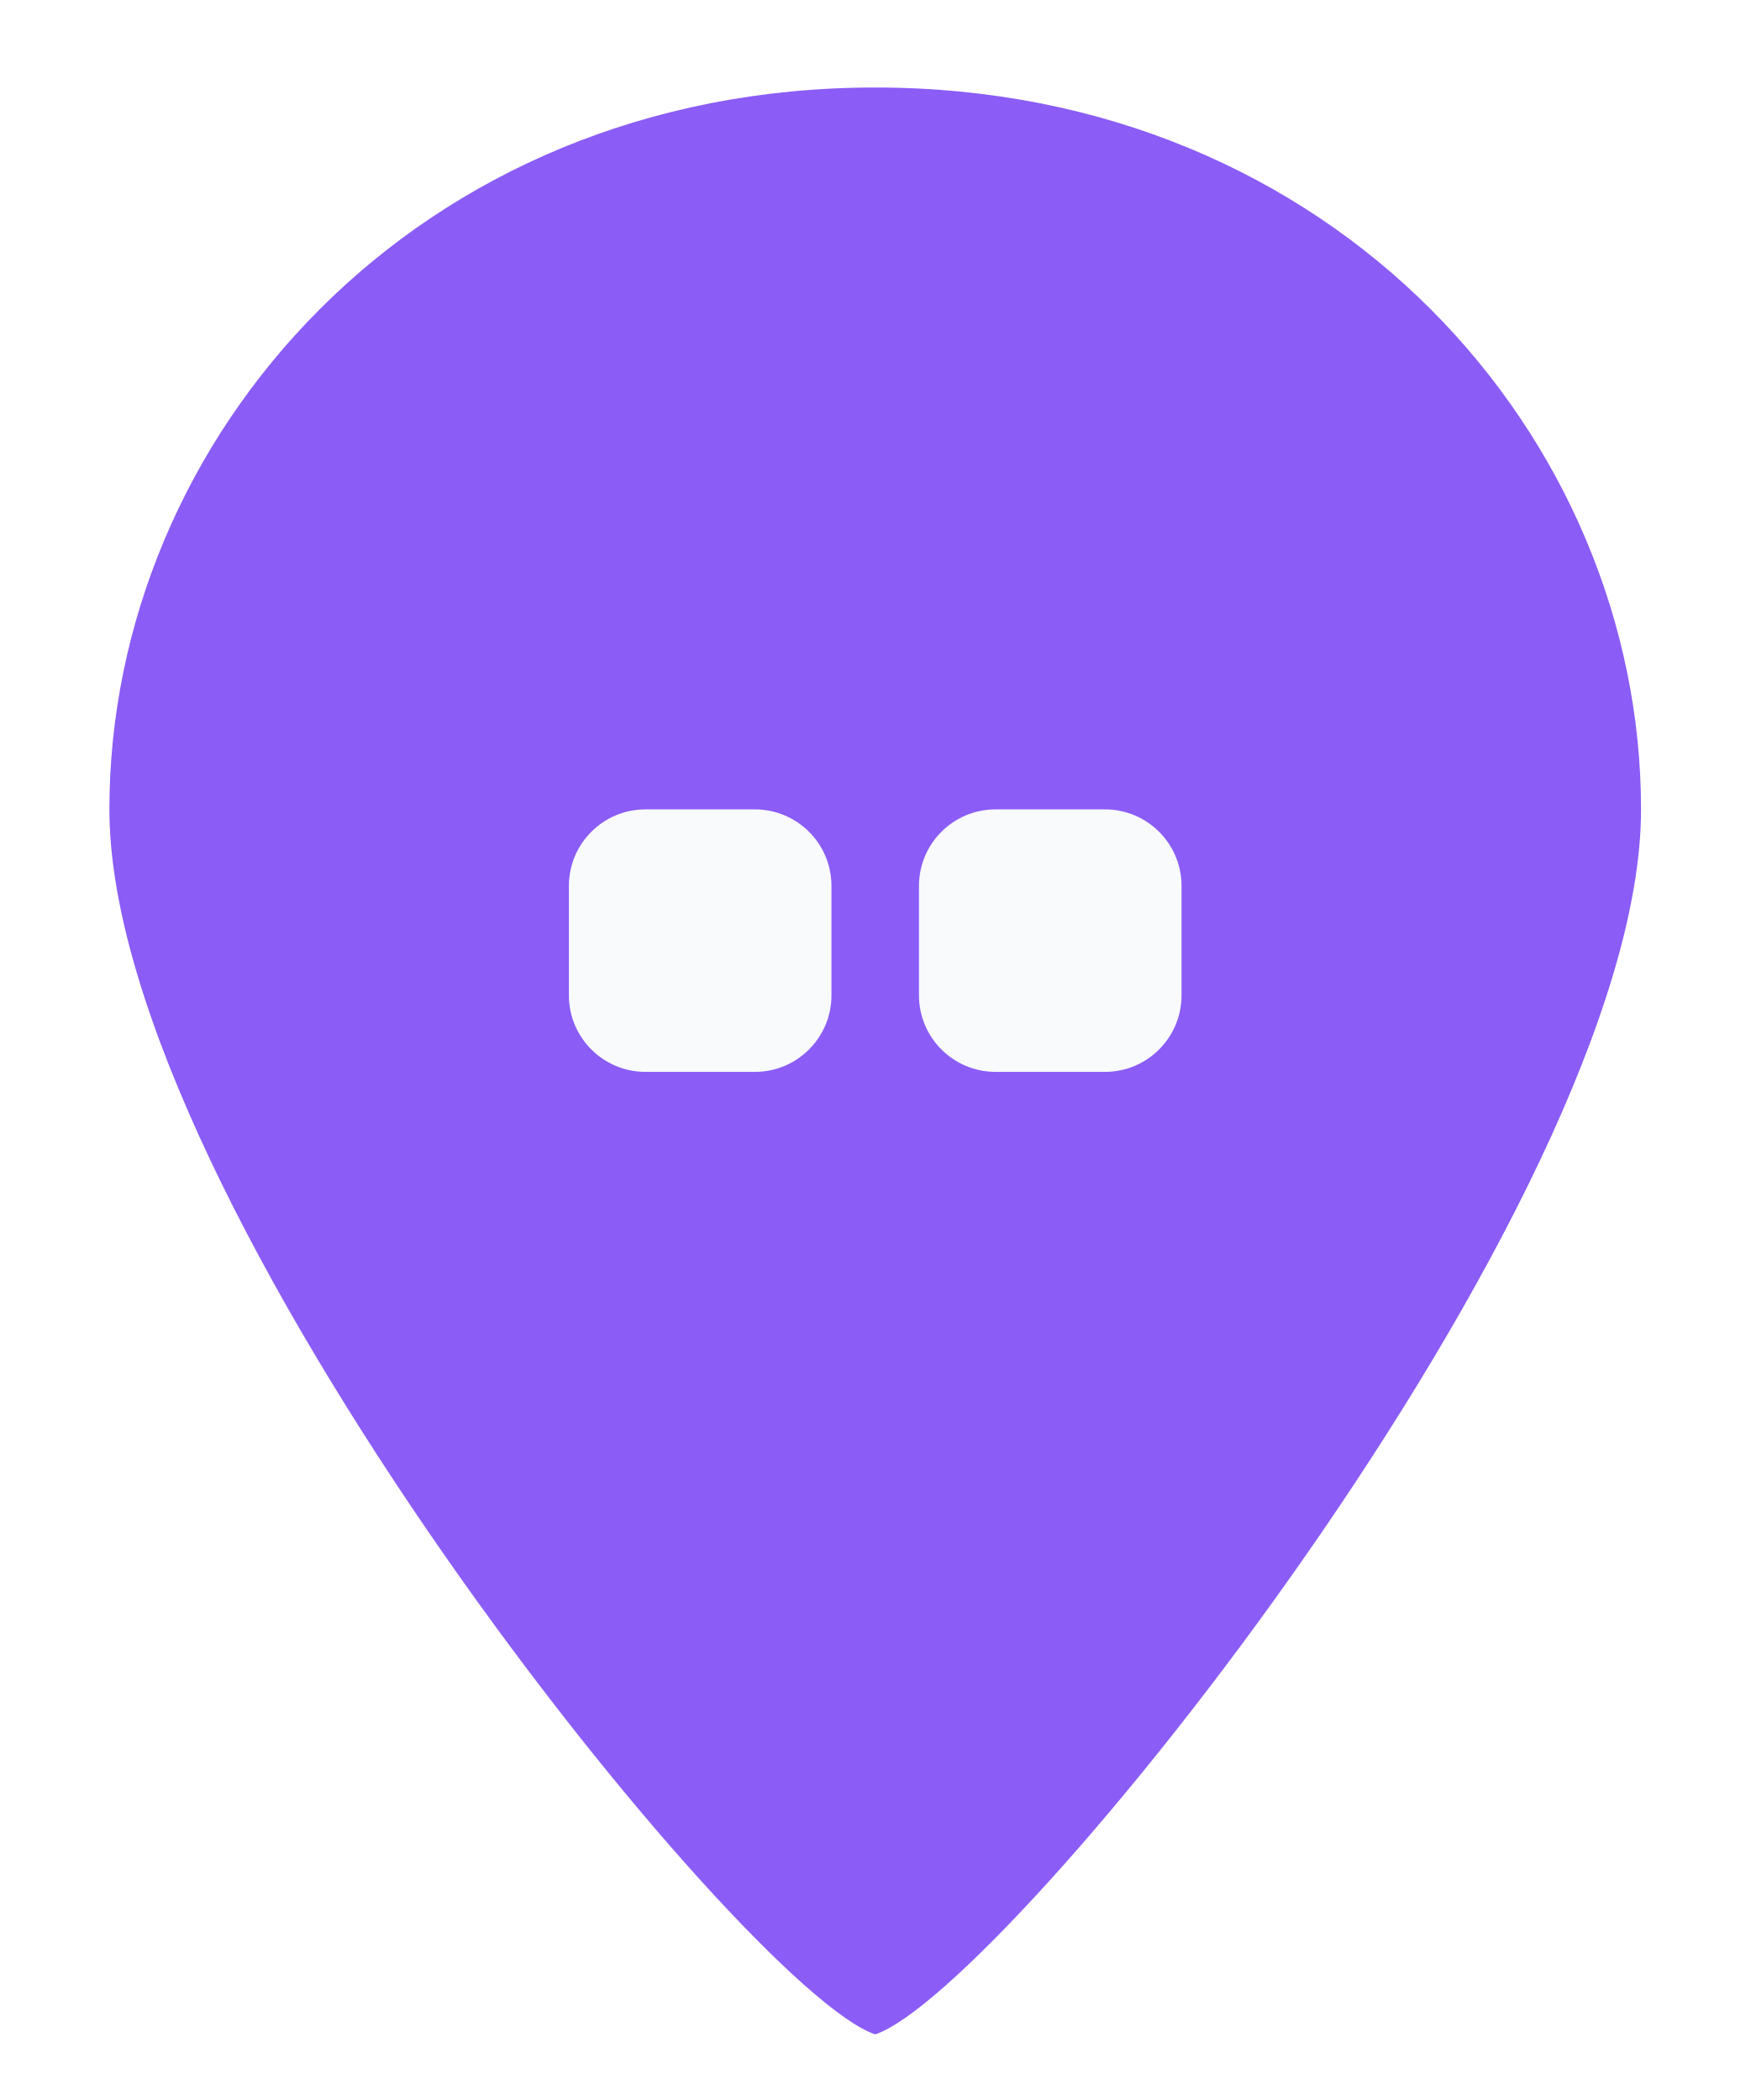
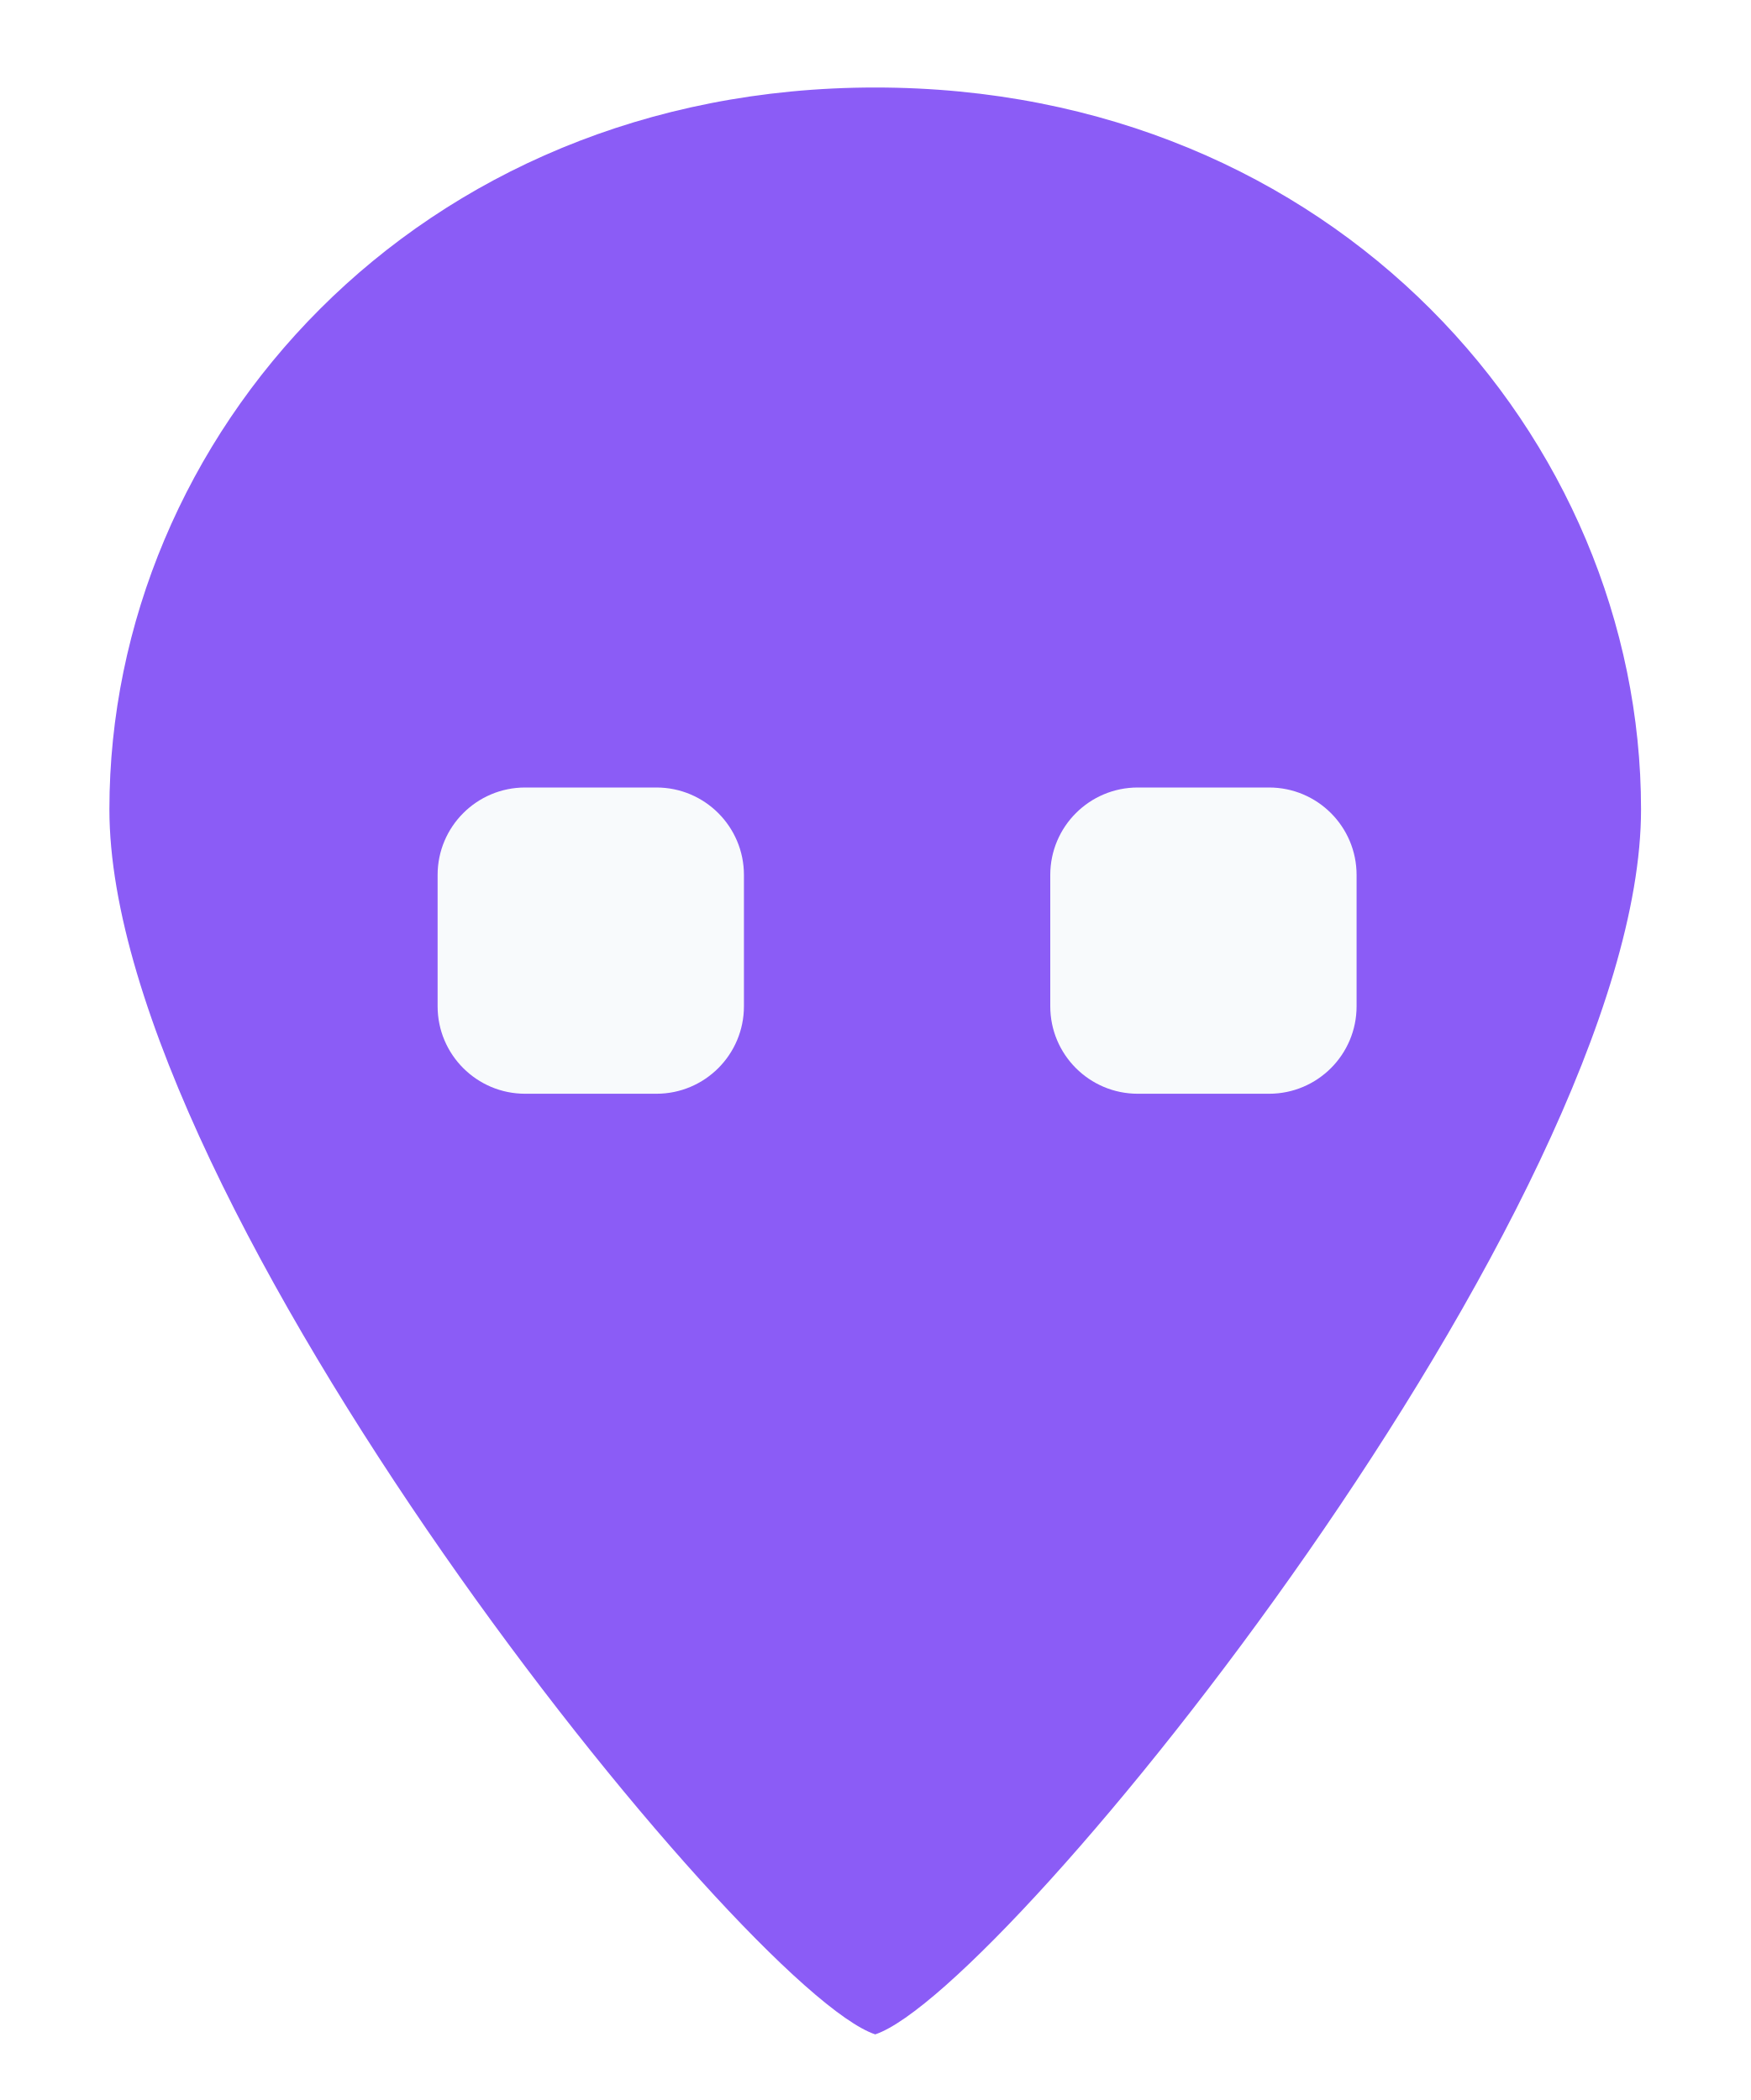
<svg xmlns="http://www.w3.org/2000/svg" width="40" height="48" viewBox="0 0 40 48" fill="none">
  <path d="M20 2C9.5 2 2.5 10 2.5 18.5C2.5 27.5 17 45.5 20 46.5C23 45.5 37.5 27.5 37.5 18.5C37.5 10 30.5 2 20 2Z" fill="#8B5CF6" />
-   <rect x="13" y="18.5" width="6" height="6" rx="1.75" fill="#F8FAFC" />
-   <rect x="21" y="18.5" width="6" height="6" rx="1.75" fill="#F8FAFC" />
+   <rect x="10" y="18" width="7" height="7" rx="2" fill="#F8FAFC" />
+   <rect x="24" y="18" width="7" height="7" rx="2" fill="#F8FAFC" />
</svg>
